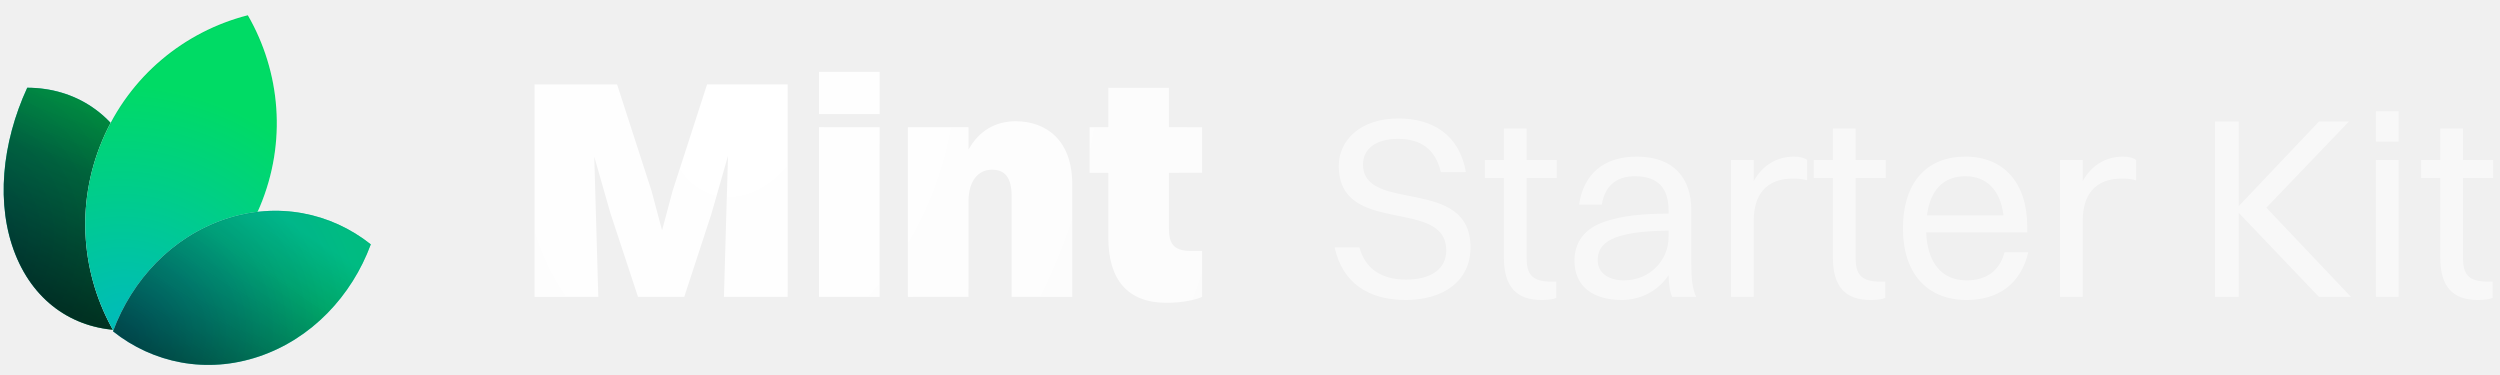
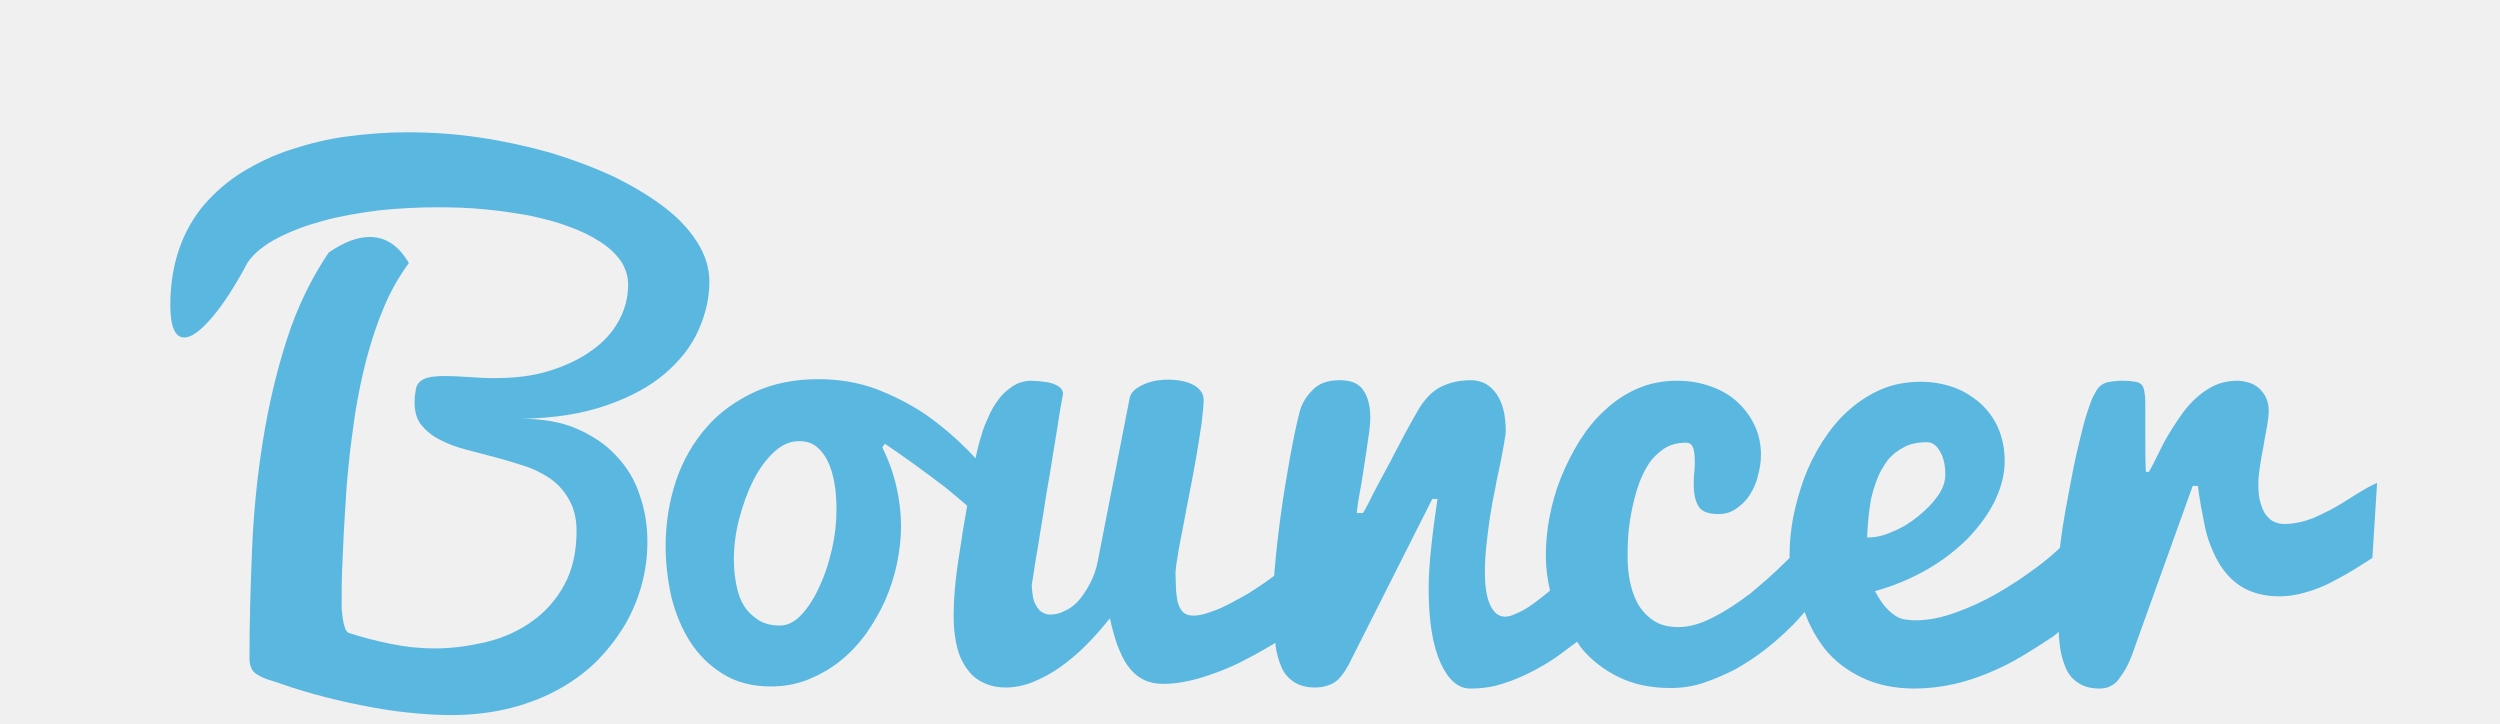
- <svg xmlns="http://www.w3.org/2000/svg" width="160" height="24" viewBox="0 0 160 24" fill="none">
-   <path d="M7.953 21.139C4.896 21.13 2.255 19.458 0.987 16.29C-0.28 13.121 0.109 9.163 1.744 5.615C4.801 5.624 7.442 7.296 8.71 10.465C9.977 13.633 9.588 17.591 7.953 21.139Z" fill="white" />
-   <path d="M7.953 21.139C4.896 21.13 2.255 19.458 0.987 16.29C-0.28 13.121 0.109 9.163 1.744 5.615C4.801 5.624 7.442 7.296 8.71 10.465C9.977 13.633 9.588 17.591 7.953 21.139Z" fill="url(#paint0_radial_115_109)" />
-   <path d="M7.953 21.139C4.896 21.13 2.255 19.458 0.987 16.29C-0.28 13.121 0.109 9.163 1.744 5.615C4.801 5.624 7.442 7.296 8.71 10.465C9.977 13.633 9.588 17.591 7.953 21.139Z" fill="black" fill-opacity="0.5" style="mix-blend-mode:hard-light" />
-   <path d="M7.953 21.139C4.896 21.13 2.255 19.458 0.987 16.29C-0.28 13.121 0.109 9.163 1.744 5.615C4.801 5.624 7.442 7.296 8.71 10.465C9.977 13.633 9.588 17.591 7.953 21.139Z" fill="url(#paint1_linear_115_109)" fill-opacity="0.5" style="mix-blend-mode:hard-light" />
-   <path d="M7.935 21.111C4.897 21.096 2.274 19.431 1.013 16.279C-0.248 13.124 0.136 9.182 1.762 5.643C4.8 5.659 7.423 7.324 8.684 10.476C9.945 13.63 9.561 17.572 7.935 21.111Z" stroke="url(#paint2_linear_115_109)" stroke-opacity="0.05" stroke-width="0.056" />
-   <path d="M7.31 21.257C11.354 20.221 14.884 17.375 16.628 13.236C18.373 9.097 17.945 4.587 15.86 0.976C11.816 2.012 8.287 4.858 6.542 8.998C4.797 13.137 5.225 17.646 7.31 21.257Z" fill="white" />
-   <path d="M7.31 21.257C11.354 20.221 14.884 17.375 16.628 13.236C18.373 9.097 17.945 4.587 15.86 0.976C11.816 2.012 8.287 4.858 6.542 8.998C4.797 13.137 5.225 17.646 7.31 21.257Z" fill="url(#paint3_radial_115_109)" />
-   <path d="M16.602 13.225C14.864 17.349 11.351 20.187 7.324 21.225C5.253 17.624 4.829 13.132 6.568 9.009C8.306 4.885 11.819 2.047 15.846 1.009C17.918 4.61 18.341 9.101 16.602 13.225Z" stroke="url(#paint4_linear_115_109)" stroke-opacity="0.05" stroke-width="0.056" />
-   <path d="M7.234 21.207C9.789 23.237 13.21 23.951 16.577 22.814C19.944 21.677 22.506 18.945 23.73 15.638C21.175 13.608 17.754 12.894 14.387 14.031C11.02 15.168 8.458 17.901 7.234 21.207Z" fill="white" />
-   <path d="M7.234 21.207C9.789 23.237 13.21 23.951 16.577 22.814C19.944 21.677 22.506 18.945 23.73 15.638C21.175 13.608 17.754 12.894 14.387 14.031C11.02 15.168 8.458 17.901 7.234 21.207Z" fill="url(#paint5_radial_115_109)" />
-   <path d="M7.234 21.207C9.789 23.237 13.21 23.951 16.577 22.814C19.944 21.677 22.506 18.945 23.73 15.638C21.175 13.608 17.754 12.894 14.387 14.031C11.02 15.168 8.458 17.901 7.234 21.207Z" fill="black" fill-opacity="0.2" style="mix-blend-mode:hard-light" />
-   <path d="M7.234 21.207C9.789 23.237 13.21 23.951 16.577 22.814C19.944 21.677 22.506 18.945 23.73 15.638C21.175 13.608 17.754 12.894 14.387 14.031C11.02 15.168 8.458 17.901 7.234 21.207Z" fill="url(#paint6_linear_115_109)" fill-opacity="0.5" style="mix-blend-mode:hard-light" />
-   <path d="M16.568 22.787C13.218 23.918 9.814 23.212 7.267 21.198C8.492 17.907 11.044 15.189 14.396 14.058C17.747 12.927 21.15 13.633 23.697 15.648C22.472 18.938 19.92 21.656 16.568 22.787Z" stroke="url(#paint7_linear_115_109)" stroke-opacity="0.05" stroke-width="0.056" />
-   <path d="M34.212 19V5.4H39.492L41.692 12.2L42.372 14.74L43.052 12.2L45.252 5.4H50.412V19H46.332L46.592 9.98L45.532 13.68L43.792 19H40.832L39.052 13.6L38.032 10.02L38.292 19H34.212ZM52.416 7.3V4.6H56.295V7.3H52.416ZM52.416 19V8.14H56.295V19H52.416ZM58.104 19V8.14H61.984V9.58C62.664 8.34 63.744 7.76 65.004 7.76C66.964 7.76 68.624 8.98 68.624 11.78V19H64.744V12.56C64.744 11.34 64.304 10.86 63.484 10.86C62.604 10.86 61.984 11.58 61.984 12.88V19H58.104ZM70.933 15.22V11.06H69.733V8.14H70.933V5.62H74.813V8.14H76.933V11.06H74.813V14.6C74.813 15.5 75.033 16.06 76.213 16.06H76.933V19C76.493 19.2 75.673 19.38 74.653 19.38C72.153 19.38 70.933 17.88 70.933 15.22Z" fill="url(#paint8_radial_115_109)" />
-   <path d="M87.232 10.519C87.232 13.687 94.112 11.229 94.112 15.832C94.112 17.994 92.364 19.198 89.971 19.198C87.562 19.198 85.912 18.093 85.417 15.832H87.001C87.364 17.169 88.371 17.895 89.987 17.895C91.671 17.895 92.561 17.152 92.561 16.03C92.561 12.598 85.681 15.155 85.681 10.618C85.681 9.001 87.034 7.582 89.509 7.582C91.671 7.582 93.403 8.621 93.816 11.014H92.215C91.868 9.529 90.912 8.886 89.476 8.886C88.057 8.886 87.232 9.529 87.232 10.519ZM96.25 16.476V11.393H95.029V10.239H96.25V8.226H97.702V10.239H99.632V11.393H97.702V16.476C97.702 17.532 98.015 18.026 99.302 18.026H99.599V19.066C99.434 19.148 99.071 19.198 98.659 19.198C97.025 19.198 96.25 18.323 96.25 16.476ZM102.516 13.093H101.064C101.345 11.162 102.615 10.024 104.76 10.024C107.103 10.024 108.242 11.393 108.242 13.44V16.888C108.242 17.895 108.324 18.521 108.555 19H107.021C106.856 18.654 106.806 18.142 106.79 17.614C106.047 18.72 104.859 19.198 103.803 19.198C101.988 19.198 100.767 18.357 100.767 16.69C100.767 15.486 101.427 14.611 102.714 14.182C103.902 13.786 105.107 13.687 106.79 13.671V13.473C106.79 12.053 106.13 11.278 104.628 11.278C103.374 11.278 102.698 11.971 102.516 13.093ZM102.252 16.657C102.252 17.465 102.929 17.944 103.952 17.944C105.569 17.944 106.79 16.674 106.79 15.172V14.759C103.061 14.793 102.252 15.585 102.252 16.657ZM110.787 19V10.239H112.239V11.591C112.833 10.519 113.774 10.024 114.83 10.024C115.176 10.024 115.49 10.107 115.655 10.239V11.542C115.407 11.46 115.094 11.427 114.747 11.427C112.998 11.427 112.239 12.515 112.239 14.1V19H110.787ZM117.305 16.476V11.393H116.084V10.239H117.305V8.226H118.757V10.239H120.688V11.393H118.757V16.476C118.757 17.532 119.071 18.026 120.358 18.026H120.655V19.066C120.49 19.148 120.127 19.198 119.714 19.198C118.081 19.198 117.305 18.323 117.305 16.476ZM129.809 16.145C129.33 18.192 127.862 19.198 125.865 19.198C123.324 19.198 121.79 17.482 121.79 14.627C121.79 11.658 123.324 10.024 125.783 10.024C128.258 10.024 129.743 11.723 129.743 14.512V14.875H123.275C123.357 16.838 124.281 17.944 125.865 17.944C127.103 17.944 127.977 17.35 128.291 16.145H129.809ZM125.783 11.278C124.38 11.278 123.539 12.152 123.324 13.786H128.225C128.027 12.169 127.152 11.278 125.783 11.278ZM131.843 19V10.239H133.295V11.591C133.889 10.519 134.829 10.024 135.885 10.024C136.232 10.024 136.545 10.107 136.71 10.239V11.542C136.463 11.46 136.149 11.427 135.803 11.427C134.054 11.427 133.295 12.515 133.295 14.1V19H131.843ZM141.763 19V7.78H143.281V13.192L148.413 7.78H150.327L145.047 13.291L150.459 19H148.413L143.281 13.621V19H141.763ZM152.06 9.067V7.12H153.512V9.067H152.06ZM152.06 19V10.239H153.512V19H152.06ZM156.178 16.476V11.393H154.957V10.239H156.178V8.226H157.63V10.239H159.56V11.393H157.63V16.476C157.63 17.532 157.943 18.026 159.23 18.026H159.527V19.066C159.362 19.148 158.999 19.198 158.587 19.198C156.953 19.198 156.178 18.323 156.178 16.476Z" fill="white" fill-opacity="0.55" />
-   <defs>
-     <radialGradient id="paint0_radial_115_109" cx="0" cy="0" r="1" gradientUnits="userSpaceOnUse" gradientTransform="translate(-3.00503 15.023) rotate(-10.029) scale(17.9572 17.784)">
-       <stop stop-color="#00B0BB" />
-       <stop offset="1" stop-color="#00DB65" />
-     </radialGradient>
-     <linearGradient id="paint1_linear_115_109" x1="7.39" y1="4.813" x2="1.63" y2="18.689" gradientUnits="userSpaceOnUse">
-       <stop stop-color="#18E299" />
-       <stop offset="1" />
-     </linearGradient>
-     <linearGradient id="paint2_linear_115_109" x1="7.948" y1="8.016" x2="1.761" y2="18.746" gradientUnits="userSpaceOnUse">
-       <stop />
-       <stop offset="1" stop-opacity="0" />
-     </linearGradient>
-     <radialGradient id="paint3_radial_115_109" cx="0" cy="0" r="1" gradientUnits="userSpaceOnUse" gradientTransform="translate(8.11404 20.8822) rotate(-75.7542) scale(21.6246 23.7772)">
-       <stop stop-color="#00BBBB" />
-       <stop offset="0.713" stop-color="#00DB65" />
-     </radialGradient>
-     <linearGradient id="paint4_linear_115_109" x1="7.602" y1="5.871" x2="15.556" y2="16.372" gradientUnits="userSpaceOnUse">
-       <stop />
-       <stop offset="1" stop-opacity="0" />
-     </linearGradient>
-     <radialGradient id="paint5_radial_115_109" cx="0" cy="0" r="1" gradientUnits="userSpaceOnUse" gradientTransform="translate(7.84537 21.5181) rotate(-20.3525) scale(18.5603 17.32)">
-       <stop stop-color="#00B0BB" />
-       <stop offset="1" stop-color="#00DB65" />
-     </radialGradient>
-     <linearGradient id="paint6_linear_115_109" x1="16.808" y1="13.007" x2="10.041" y2="22.994" gradientUnits="userSpaceOnUse">
-       <stop stop-color="#00B1BC" />
-       <stop offset="1" />
-     </linearGradient>
-     <linearGradient id="paint7_linear_115_109" x1="16.808" y1="13.007" x2="14.169" y2="23.841" gradientUnits="userSpaceOnUse">
-       <stop />
-       <stop offset="1" stop-opacity="0" />
-     </linearGradient>
-     <radialGradient id="paint8_radial_115_109" cx="0" cy="0" r="1" gradientUnits="userSpaceOnUse" gradientTransform="translate(47.2781 7) rotate(19.0047) scale(67.5582 85.7506)">
-       <stop stop-color="white" />
-       <stop offset="1" stop-color="white" stop-opacity="0.5" />
-     </radialGradient>
-   </defs>
+ <svg xmlns="http://www.w3.org/2000/svg" version="1.1" id="Layer_1" x="0px" y="0px" viewBox="60 80 480 139" xml:space="preserve">
+   <style type="text/css">
+ 	.st0{fill:#5ab7e0;}
+ </style>
+   <g>
+     <path class="st0" d="M178.3,167.5c-2-2.2-4.6-3.9-7.6-5.2c-3-1.3-6.6-1.9-10.6-1.9c6.4-0.1,11.9-1,16.4-2.6   c4.6-1.6,8.3-3.6,11.2-6.1c2.9-2.5,5.1-5.3,6.4-8.3c1.4-3.1,2.1-6.2,2.1-9.3c0-2.7-0.8-5.2-2.4-7.7c-1.6-2.5-3.7-4.7-6.5-6.8   c-2.8-2.1-6-4-9.7-5.8c-3.7-1.7-7.7-3.2-12-4.5c-4.3-1.2-8.8-2.2-13.5-2.9c-4.7-0.7-9.3-1-13.9-1c-4,0-7.8,0.3-11.6,0.8   c-3.8,0.5-7.3,1.4-10.7,2.5c-3.4,1.1-6.5,2.6-9.3,4.3c-2.8,1.7-5.3,3.9-7.4,6.3c-2.1,2.5-3.7,5.3-4.8,8.5   c-1.1,3.2-1.7,6.8-1.7,10.8c0,4.1,0.9,6.2,2.7,6.2c1.3,0,3-1.2,5.1-3.6c2.1-2.4,4.5-6,7.1-10.9c1.3-1.8,3.2-3.3,5.7-4.6   c2.5-1.3,5.4-2.4,8.7-3.3c3.3-0.9,6.8-1.5,10.6-2c3.8-0.4,7.6-0.6,11.5-0.6c3.1,0,6.1,0.1,9.1,0.4c3,0.3,5.8,0.7,8.5,1.2   c2.7,0.6,5.2,1.2,7.5,2.1c2.3,0.8,4.3,1.8,6,2.9c1.7,1.1,3,2.3,4,3.7c0.9,1.4,1.4,2.9,1.4,4.5c0,2.5-0.6,4.8-1.8,7   c-1.2,2.2-2.9,4.1-5.2,5.7c-2.2,1.6-4.9,2.9-8.1,3.9c-3.2,1-6.7,1.4-10.7,1.4c-1.7,0-3.2-0.1-4.7-0.2c-1.5-0.1-3.1-0.2-4.8-0.2   c-1.3,0-2.3,0.1-3.1,0.3c-0.8,0.2-1.3,0.5-1.7,0.9c-0.4,0.4-0.6,0.9-0.7,1.6c-0.1,0.6-0.2,1.4-0.2,2.2c0,1.8,0.4,3.3,1.3,4.4   c0.9,1.1,2.1,2.1,3.5,2.8c1.5,0.8,3.1,1.4,5,1.9c1.9,0.5,3.8,1,5.7,1.5c1.9,0.5,3.8,1.1,5.7,1.7c1.9,0.6,3.5,1.5,5,2.5   c1.5,1.1,2.6,2.4,3.5,4c0.9,1.6,1.4,3.6,1.4,5.9c0,4.1-0.8,7.5-2.3,10.3c-1.5,2.8-3.6,5.2-6.1,7c-2.5,1.8-5.4,3.2-8.7,4   c-3.3,0.8-6.7,1.3-10.1,1.3c-2.9,0-5.7-0.3-8.6-0.9c-2.9-0.6-5.6-1.3-8-2.1c-0.3-0.2-0.6-0.6-0.7-1.1c-0.2-0.5-0.3-1.1-0.4-1.7   c-0.1-0.6-0.1-1.2-0.2-1.8c0-0.6,0-1,0-1.4c0-2,0-4.2,0.1-6.4s0.2-4.5,0.3-6.7c0.1-2.3,0.3-4.5,0.4-6.6s0.3-4.2,0.5-6.1   c0.3-3.4,0.8-6.9,1.3-10.4c0.6-3.6,1.3-7.1,2.2-10.5c0.9-3.4,2-6.7,3.3-9.8c1.3-3.1,2.9-5.9,4.8-8.5c-2-3.4-4.5-5-7.5-5   c-2.4,0-5,1-7.9,3c-3.3,4.9-6,10.4-8,16.6c-2,6.2-3.5,12.6-4.6,19.4c-1.1,6.8-1.8,13.8-2.1,20.9c-0.3,7.1-0.5,14.1-0.5,20.9   c0,1.5,0.4,2.5,1.3,3.1c0.9,0.6,1.9,1,3,1.3c2.6,0.9,5.3,1.8,8.2,2.6c2.9,0.8,5.9,1.5,8.9,2.1c3,0.6,6,1.1,8.9,1.4   c3,0.3,5.8,0.5,8.4,0.5c4.2,0,8.1-0.5,11.6-1.4c3.5-0.9,6.7-2.2,9.5-3.8c2.8-1.6,5.3-3.5,7.3-5.6c2.1-2.2,3.8-4.5,5.2-6.9   c1.4-2.5,2.4-5,3.1-7.7c0.7-2.7,1-5.3,1-7.9c0-3.2-0.5-6.2-1.5-9C181.9,172.2,180.4,169.7,178.3,167.5z" />
+     <path class="st0" d="M509.7,176.6c-1.6,1-3.4,1.9-5.4,2.8c-2,0.8-3.9,1.2-5.7,1.2c-0.7,0-1.3-0.1-1.9-0.4c-0.6-0.2-1.1-0.7-1.6-1.3   c-0.5-0.6-0.8-1.4-1.1-2.4c-0.3-1-0.4-2.2-0.4-3.7c0-0.9,0.1-1.9,0.3-3.2c0.2-1.3,0.4-2.6,0.7-4c0.2-1.4,0.5-2.7,0.7-3.9   c0.2-1.2,0.3-2.2,0.3-2.9c0-0.9-0.2-1.7-0.5-2.4c-0.3-0.7-0.8-1.3-1.3-1.8c-0.6-0.5-1.2-0.9-1.9-1.1s-1.5-0.4-2.3-0.4   c-2.3,0-4.2,0.6-6,1.8s-3.3,2.7-4.6,4.5c-1.3,1.8-2.5,3.7-3.6,5.7c-1,2-1.9,3.9-2.8,5.5H472c-0.1-2.1-0.1-4.2-0.1-6.4   c0-2.1,0-4,0-5.5c0-1.3,0-2.3-0.1-3c-0.1-0.7-0.2-1.3-0.5-1.7c-0.3-0.4-0.7-0.6-1.3-0.7c-0.6-0.1-1.4-0.2-2.5-0.2   c-0.9,0-1.7,0.1-2.4,0.2c-0.6,0.1-1.2,0.3-1.6,0.6s-0.8,0.7-1.1,1.3c-0.3,0.5-0.7,1.2-1,2.1c-0.5,1.4-1.1,3.1-1.6,5.2   c-0.5,2.1-1.1,4.4-1.6,6.9c-0.5,2.5-1,5.1-1.5,7.9c-0.5,2.7-0.9,5.3-1.2,7.9c-1.4,1.3-2.9,2.6-4.7,3.9c-2.3,1.7-4.7,3.3-7.3,4.8   c-2.6,1.5-5.2,2.7-8,3.7c-2.7,1-5.3,1.5-7.8,1.5c-0.8,0-1.5-0.1-2.2-0.2c-0.7-0.2-1.3-0.4-1.9-0.9c-0.6-0.4-1.2-1-1.8-1.7   c-0.6-0.7-1.2-1.7-1.8-2.8c3.6-1,6.9-2.4,9.9-4.1s5.7-3.8,7.9-6c2.2-2.3,3.9-4.6,5.2-7.2c1.2-2.5,1.9-5.1,1.9-7.6   c0-2.3-0.4-4.4-1.2-6.3c-0.8-1.9-2-3.5-3.4-4.8c-1.5-1.3-3.2-2.4-5.1-3.1c-2-0.7-4.1-1.1-6.4-1.1c-2.8,0-5.4,0.5-7.7,1.5   c-2.3,1-4.4,2.4-6.3,4.1c-1.9,1.7-3.5,3.7-4.9,5.9c-1.4,2.2-2.6,4.6-3.5,7c-0.9,2.5-1.6,5-2.1,7.5c-0.5,2.6-0.7,5-0.7,7.3   c0,0.2,0,0.3,0,0.5c-0.3,0.3-0.5,0.5-0.8,0.8c-2.2,2.2-4.5,4.2-6.8,6.1c-2.4,1.8-4.8,3.4-7.2,4.6c-2.4,1.2-4.5,1.8-6.5,1.8   c-2,0-3.6-0.4-4.9-1.3c-1.3-0.9-2.3-2-3-3.3c-0.7-1.3-1.2-2.8-1.5-4.4c-0.3-1.6-0.4-3.1-0.4-4.6c0-1,0-2.2,0.1-3.7s0.3-3,0.6-4.6   c0.3-1.6,0.7-3.2,1.2-4.8c0.5-1.6,1.2-3.1,2-4.4c0.8-1.3,1.9-2.3,3-3.1c1.2-0.8,2.6-1.2,4.3-1.2c0.7,0,1.1,0.3,1.4,1   c0.2,0.7,0.3,1.5,0.3,2.5c0,0.7,0,1.4-0.1,2.2c-0.1,0.8-0.1,1.6-0.1,2.3c0,1.8,0.3,3.2,0.9,4.2c0.6,1,1.9,1.5,3.8,1.5   c1.3,0,2.4-0.3,3.4-1c1-0.7,1.9-1.5,2.6-2.6c0.7-1.1,1.3-2.3,1.6-3.7c0.4-1.4,0.6-2.7,0.6-4.1c0-2-0.4-3.9-1.2-5.6   c-0.8-1.7-1.9-3.2-3.3-4.5c-1.4-1.3-3.1-2.3-5.1-3c-2-0.7-4.1-1.1-6.5-1.1c-2.7,0-5.3,0.5-7.6,1.5c-2.3,1-4.4,2.4-6.2,4.1   c-1.9,1.7-3.5,3.7-4.9,5.9c-1.4,2.3-2.6,4.6-3.6,7.1c-1,2.5-1.7,5-2.2,7.6c-0.5,2.6-0.7,5.1-0.7,7.4c0,2.3,0.3,4.5,0.8,6.7   c-0.4,0.3-0.7,0.6-1.1,0.9c-1,0.8-1.9,1.5-2.8,2.1c-0.9,0.6-1.8,1.1-2.6,1.4c-0.8,0.4-1.5,0.6-2.1,0.6c-1.3,0-2.3-0.8-3-2.5   s-0.9-3.7-0.9-6.3c0-1.5,0.1-3.2,0.3-5c0.2-1.8,0.4-3.6,0.7-5.5c0.3-1.8,0.6-3.6,1-5.4c0.3-1.8,0.7-3.4,1-4.9   c0.3-1.5,0.5-2.7,0.7-3.8c0.2-1.1,0.3-1.8,0.3-2.3c0-3-0.6-5.4-1.8-7.1c-1.2-1.7-2.8-2.6-4.9-2.6c-2.1,0-3.9,0.4-5.6,1.2   c-1.7,0.8-3.2,2.3-4.5,4.5c-0.3,0.5-0.7,1.2-1.3,2.3c-0.6,1-1.2,2.2-1.9,3.5c-0.7,1.3-1.4,2.7-2.2,4.2c-0.8,1.5-1.5,2.8-2.2,4.1   c-0.7,1.3-1.3,2.5-1.8,3.5c-0.5,1-0.9,1.7-1.2,2.2h-1.2c0-0.3,0.1-0.8,0.2-1.7c0.1-0.8,0.3-1.8,0.5-2.9c0.2-1.1,0.4-2.4,0.6-3.7   c0.2-1.3,0.4-2.6,0.6-3.9c0.2-1.2,0.3-2.4,0.5-3.4c0.1-1,0.2-1.9,0.2-2.5c0-2.3-0.4-4.1-1.3-5.4c-0.9-1.4-2.4-2-4.6-2   s-4,0.6-5.2,1.9c-1.3,1.3-2.2,2.8-2.6,4.7c-0.6,2.4-1.2,5.3-1.8,8.7c-0.6,3.4-1.2,6.9-1.7,10.6c-0.5,3.7-0.9,7.3-1.2,10.8   c0,0.3,0,0.6-0.1,0.9c-1.2,0.9-2.4,1.7-3.6,2.5c-1.5,1-3,1.8-4.5,2.6c-1.5,0.8-2.8,1.4-4.1,1.8c-1.3,0.5-2.4,0.7-3.3,0.7   c-0.8,0-1.4-0.2-1.9-0.6c-0.4-0.4-0.7-0.9-1-1.7c-0.2-0.7-0.3-1.6-0.4-2.5c0-1-0.1-2-0.1-3.2c0-0.6,0.1-1.7,0.4-3.3   c0.2-1.6,0.6-3.4,1-5.5c0.4-2.1,0.8-4.3,1.3-6.8c0.5-2.4,0.9-4.8,1.3-7c0.4-2.3,0.7-4.4,1-6.3c0.2-1.9,0.4-3.4,0.4-4.5   c0-1.1-0.6-2.1-1.8-2.8c-1.2-0.7-2.9-1.1-5-1.1c-1.8,0-3.5,0.3-4.9,1c-1.5,0.7-2.3,1.5-2.5,2.5l-6.1,31.2c-0.3,1.6-0.8,3.1-1.5,4.4   c-0.7,1.3-1.4,2.4-2.2,3.3c-0.8,0.9-1.7,1.6-2.7,2c-0.9,0.5-1.9,0.7-2.8,0.7c-0.6,0-1.1-0.2-1.6-0.5c-0.5-0.3-0.8-0.8-1.1-1.3   c-0.3-0.5-0.5-1.1-0.6-1.8c-0.1-0.7-0.2-1.4-0.2-2.1c0,0,0.1-0.7,0.3-1.9c0.2-1.2,0.4-2.8,0.8-4.9c0.3-2,0.7-4.3,1.1-6.8   c0.4-2.6,0.8-5.2,1.3-7.9c0.4-2.7,0.9-5.4,1.3-8c0.4-2.7,0.8-5.1,1.2-7.2c0-0.7-0.5-1.3-1.4-1.7c-0.9-0.5-2.5-0.7-4.7-0.8   c-1.3,0-2.5,0.4-3.5,1c-1,0.7-2,1.5-2.7,2.5c-0.8,1-1.5,2.2-2,3.4c-0.6,1.3-1.1,2.5-1.4,3.7c-0.4,1.2-0.7,2.4-0.9,3.4   c-0.1,0.3-0.1,0.6-0.2,0.9c-0.5-0.5-0.9-1-1.4-1.5c-2.6-2.6-5.3-4.9-8.3-7c-3-2-6.2-3.6-9.6-4.9c-3.4-1.2-7-1.8-10.9-1.8   c-4.5,0-8.6,0.8-12.3,2.5c-3.6,1.7-6.7,3.9-9.2,6.8c-2.5,2.9-4.5,6.3-5.8,10.2c-1.3,3.9-2,8.1-2,12.6c0,3.3,0.4,6.5,1.1,9.7   c0.8,3.2,2,6.1,3.6,8.6c1.6,2.5,3.7,4.6,6.3,6.2c2.6,1.6,5.6,2.4,9.2,2.4c2.5,0,4.8-0.4,7.1-1.3c2.2-0.9,4.2-2,6.1-3.5   c1.9-1.5,3.5-3.2,5-5.2c1.4-2,2.7-4.2,3.7-6.4c1-2.3,1.8-4.7,2.3-7.1s0.8-4.9,0.8-7.3c0-2.4-0.3-4.9-0.9-7.6   c-0.6-2.6-1.5-5.1-2.7-7.5l0.5-0.7c1.5,1,3.2,2.2,5.3,3.7c2.1,1.5,4.1,3,6.2,4.6c1.5,1.2,2.9,2.4,4.3,3.6c-0.6,3.3-1.1,6.4-1.5,9.2   c-0.8,4.9-1.1,8.9-1.1,12c0,2.6,0.3,4.7,0.8,6.5c0.5,1.7,1.3,3.1,2.2,4.2c0.9,1.1,2,1.8,3.2,2.3c1.2,0.5,2.5,0.7,3.8,0.7   c1.6,0,3.3-0.3,5.1-1c1.7-0.7,3.5-1.6,5.2-2.8c1.7-1.2,3.4-2.6,5-4.2c1.6-1.6,3.2-3.4,4.7-5.3c0.4,1.9,0.9,3.6,1.4,5.1   c0.6,1.5,1.2,2.9,2,4c0.8,1.1,1.7,2,2.9,2.6c1.1,0.6,2.4,0.9,4,0.9c1.6,0,3.2-0.2,5-0.6c1.8-0.4,3.6-1,5.5-1.7   c1.8-0.7,3.7-1.5,5.5-2.5c1.8-0.9,3.5-1.9,5.2-2.9c0.1-0.1,0.2-0.1,0.3-0.2c0,0.2,0,0.4,0,0.5c0.2,1.5,0.6,2.9,1.1,4.1   s1.3,2.2,2.4,2.9c1,0.7,2.4,1.1,4.1,1.1c1.3,0,2.5-0.3,3.6-0.9c1-0.6,1.9-1.8,2.8-3.4l16.1-31.9h1c-0.5,3.3-0.9,6.3-1.2,9.2   c-0.3,2.8-0.5,5.5-0.5,8c0,6.3,0.8,11,2.3,14.3c1.5,3.3,3.4,4.9,5.7,4.9c2.3,0,4.4-0.3,6.4-1c2-0.6,4-1.5,5.9-2.5   c1.9-1,3.7-2.1,5.4-3.4c0.9-0.7,1.9-1.4,2.8-2.1c0.3,0.4,0.5,0.8,0.8,1.2c1.9,2.3,4.3,4.2,7.2,5.6c2.8,1.4,6.2,2.1,9.9,2.1   c2.2,0,4.3-0.3,6.4-1c2.1-0.7,4.1-1.6,6.1-2.6c1.9-1.1,3.8-2.3,5.6-3.7c1.8-1.4,3.4-2.8,4.9-4.3c1-0.9,1.9-2,2.8-3   c0.9,2.6,2.2,4.9,3.8,7c1.9,2.4,4.3,4.2,7.2,5.6c2.9,1.4,6.3,2.1,10.1,2.1c2.5,0,4.9-0.3,7.3-0.8s4.7-1.3,6.9-2.2   c2.2-0.9,4.4-2,6.4-3.2c2-1.2,3.9-2.4,5.7-3.6c0.5-0.3,0.9-0.7,1.4-1.1c0,1,0.1,1.9,0.2,2.8c0.2,1.5,0.6,2.9,1.1,4.1   s1.3,2.2,2.4,2.9c1,0.7,2.4,1.1,4.1,1.1c0.7,0,1.4-0.1,2-0.4c0.6-0.3,1.2-0.7,1.7-1.4c0.5-0.7,1.1-1.5,1.6-2.5c0.5-1,1.1-2.4,1.6-4   l11-30.6h1c0.3,2.6,0.8,5.1,1.3,7.6s1.4,4.8,2.5,6.8c1.1,2,2.6,3.7,4.5,4.9c1.9,1.2,4.4,1.9,7.4,1.9c1.7,0,3.4-0.3,5.1-0.8   c1.7-0.5,3.3-1.1,4.8-1.9c1.5-0.8,3-1.6,4.3-2.4c1.4-0.9,2.6-1.6,3.6-2.3l0.9-14.4C513.6,174,511.7,175.4,509.7,176.6z    M219.7,185.6c-0.6,2.6-1.4,5-2.4,7.1c-1,2.2-2.1,3.9-3.4,5.3c-1.3,1.4-2.7,2.1-4.1,2.1c-1.6,0-3-0.3-4.1-1   c-1.1-0.7-2.1-1.6-2.8-2.7c-0.7-1.1-1.2-2.4-1.5-4c-0.3-1.5-0.5-3.1-0.5-4.9c0-2.5,0.3-5.1,1-7.8c0.7-2.7,1.6-5.2,2.7-7.4   c1.1-2.2,2.5-4.1,4-5.5c1.5-1.4,3.1-2.1,4.8-2.1c1.3,0,2.4,0.3,3.3,1c0.9,0.7,1.6,1.6,2.2,2.8c0.6,1.2,1,2.6,1.3,4.2   c0.3,1.6,0.4,3.4,0.4,5.3C220.6,180.5,220.3,183,219.7,185.6z M418.7,179.9c0.1-1.3,0.3-2.6,0.5-3.9c0.3-1.4,0.7-2.7,1.2-4   c0.5-1.3,1.2-2.5,2-3.6c0.8-1,1.9-1.9,3.1-2.5c1.2-0.7,2.8-1,4.5-1c1,0,1.8,0.6,2.5,1.8c0.7,1.2,1,2.7,1,4.5c0,1.3-0.5,2.7-1.5,4.1   c-1,1.4-2.3,2.7-3.8,3.9c-1.5,1.2-3.1,2.2-4.9,2.9c-1.7,0.8-3.3,1.1-4.8,1.1C418.5,182.2,418.6,181.1,418.7,179.9z" />
+   </g>
</svg>
